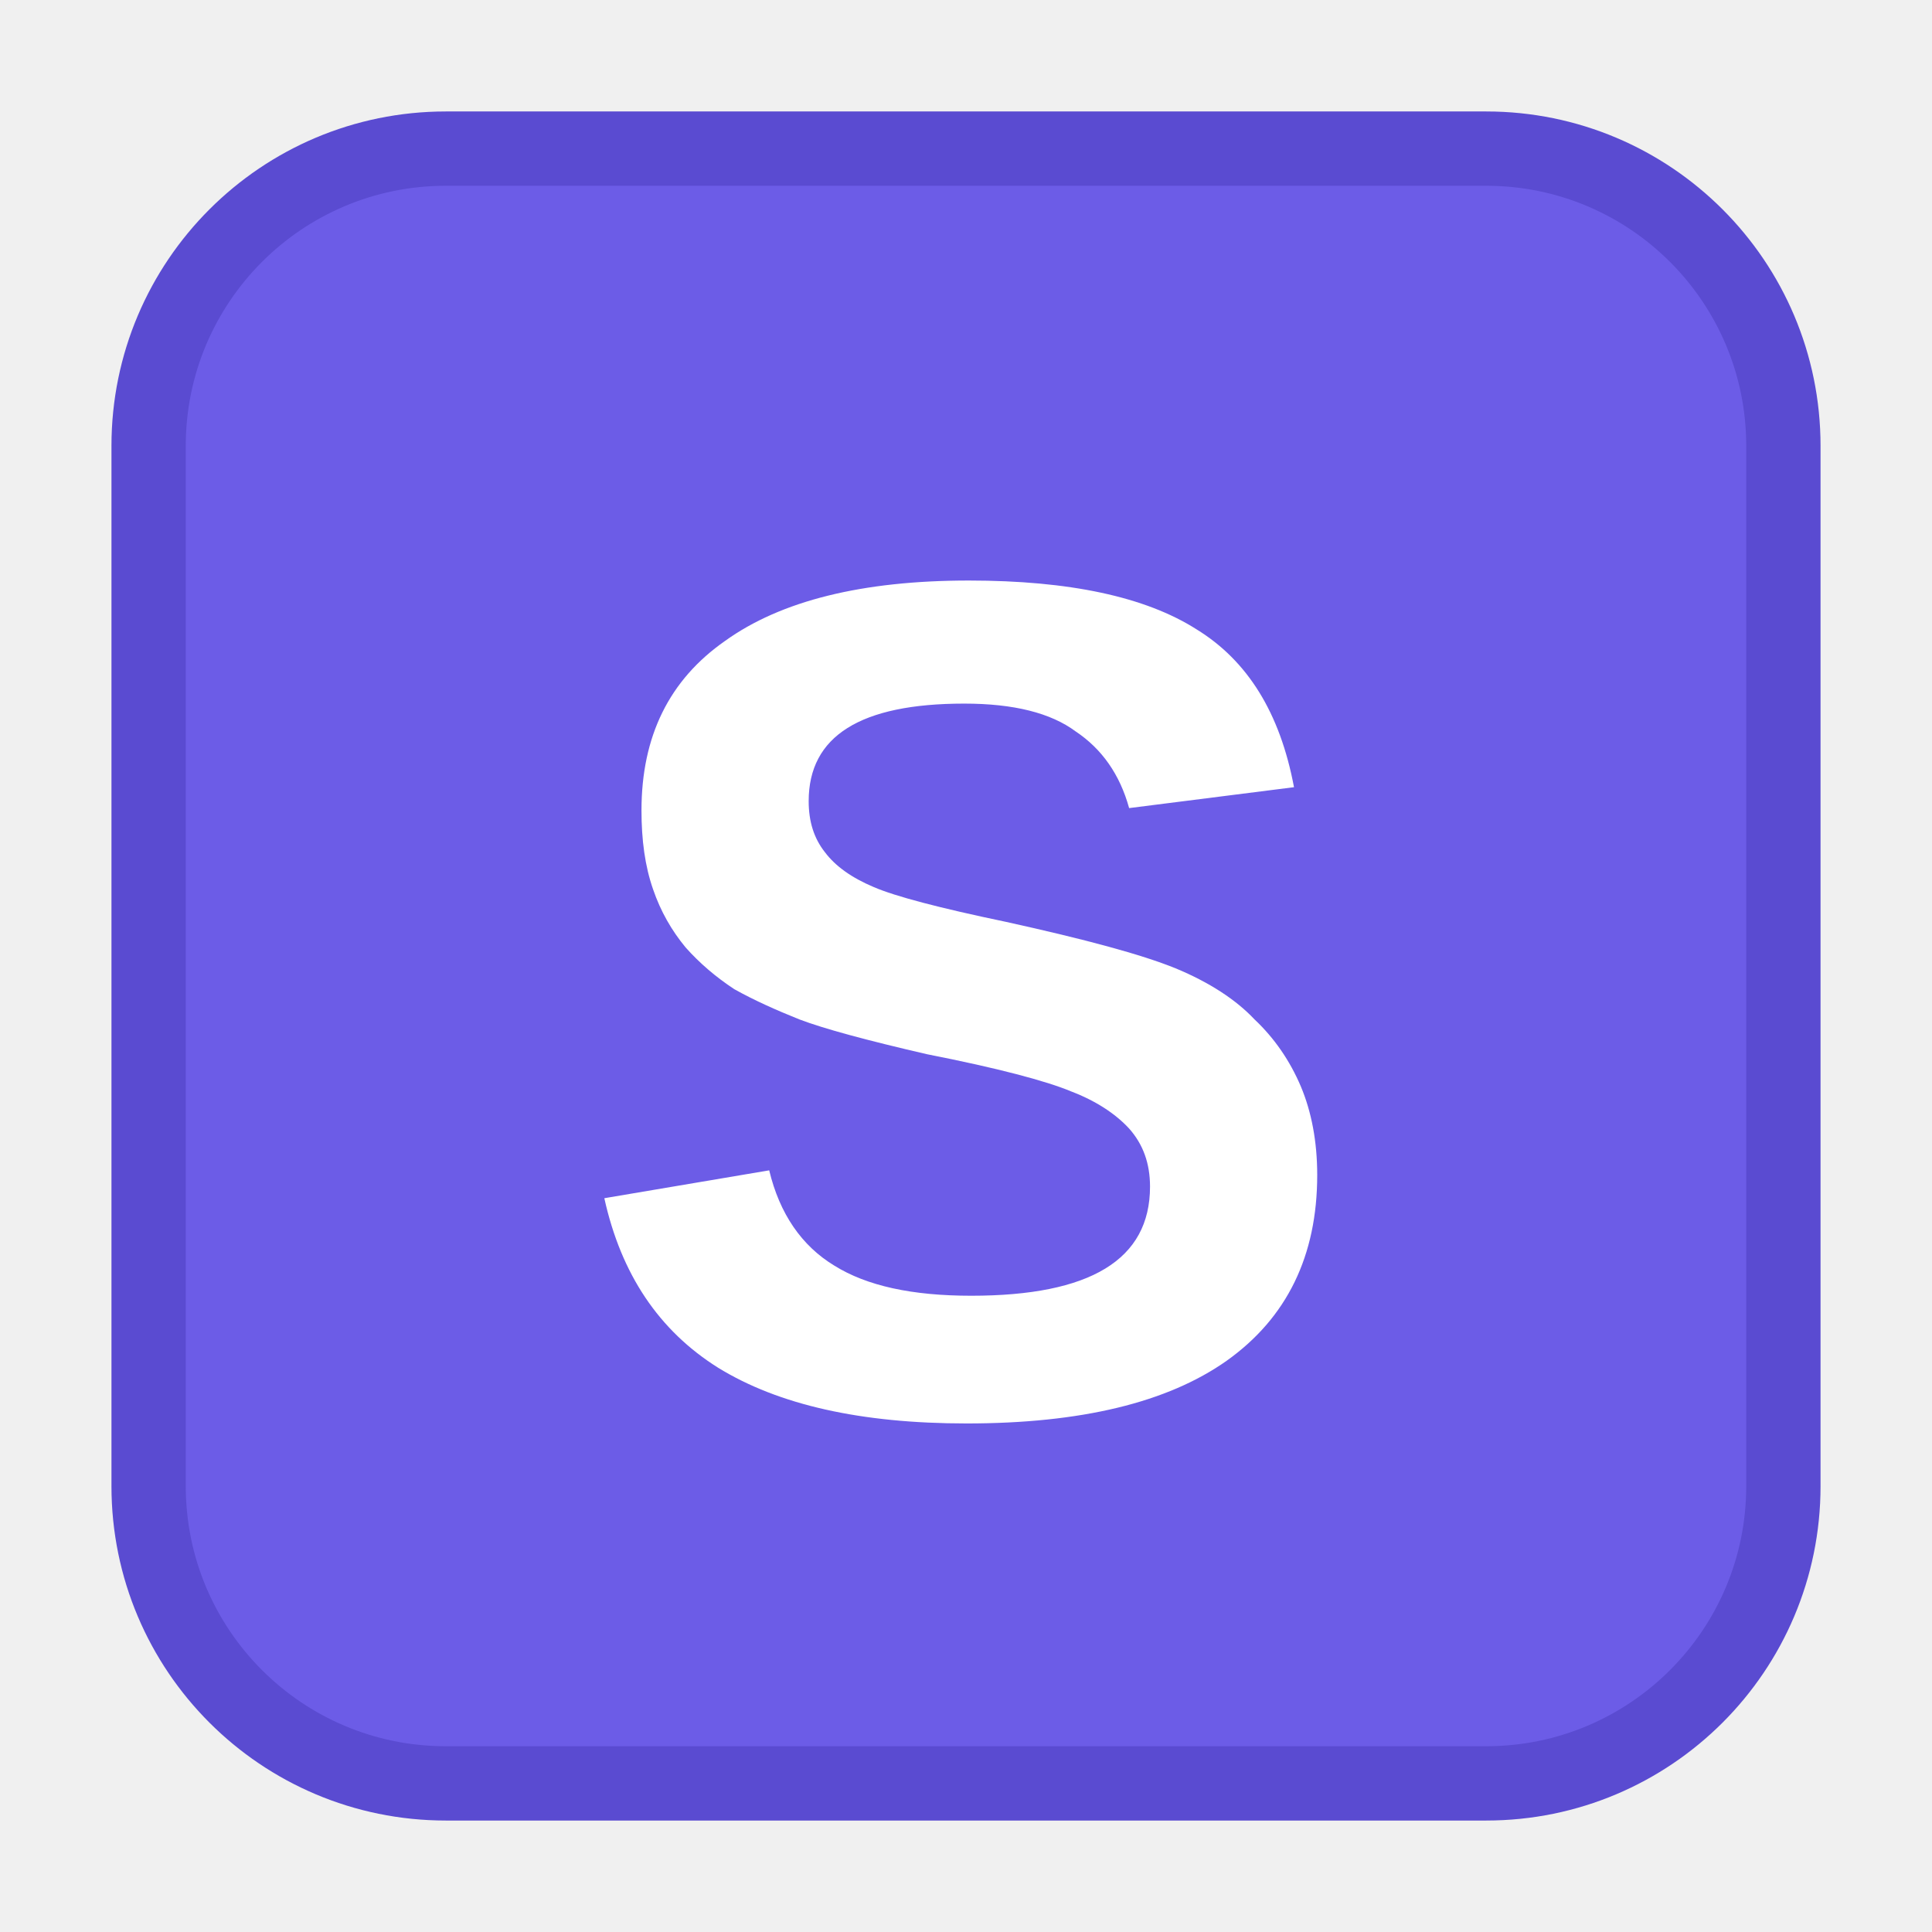
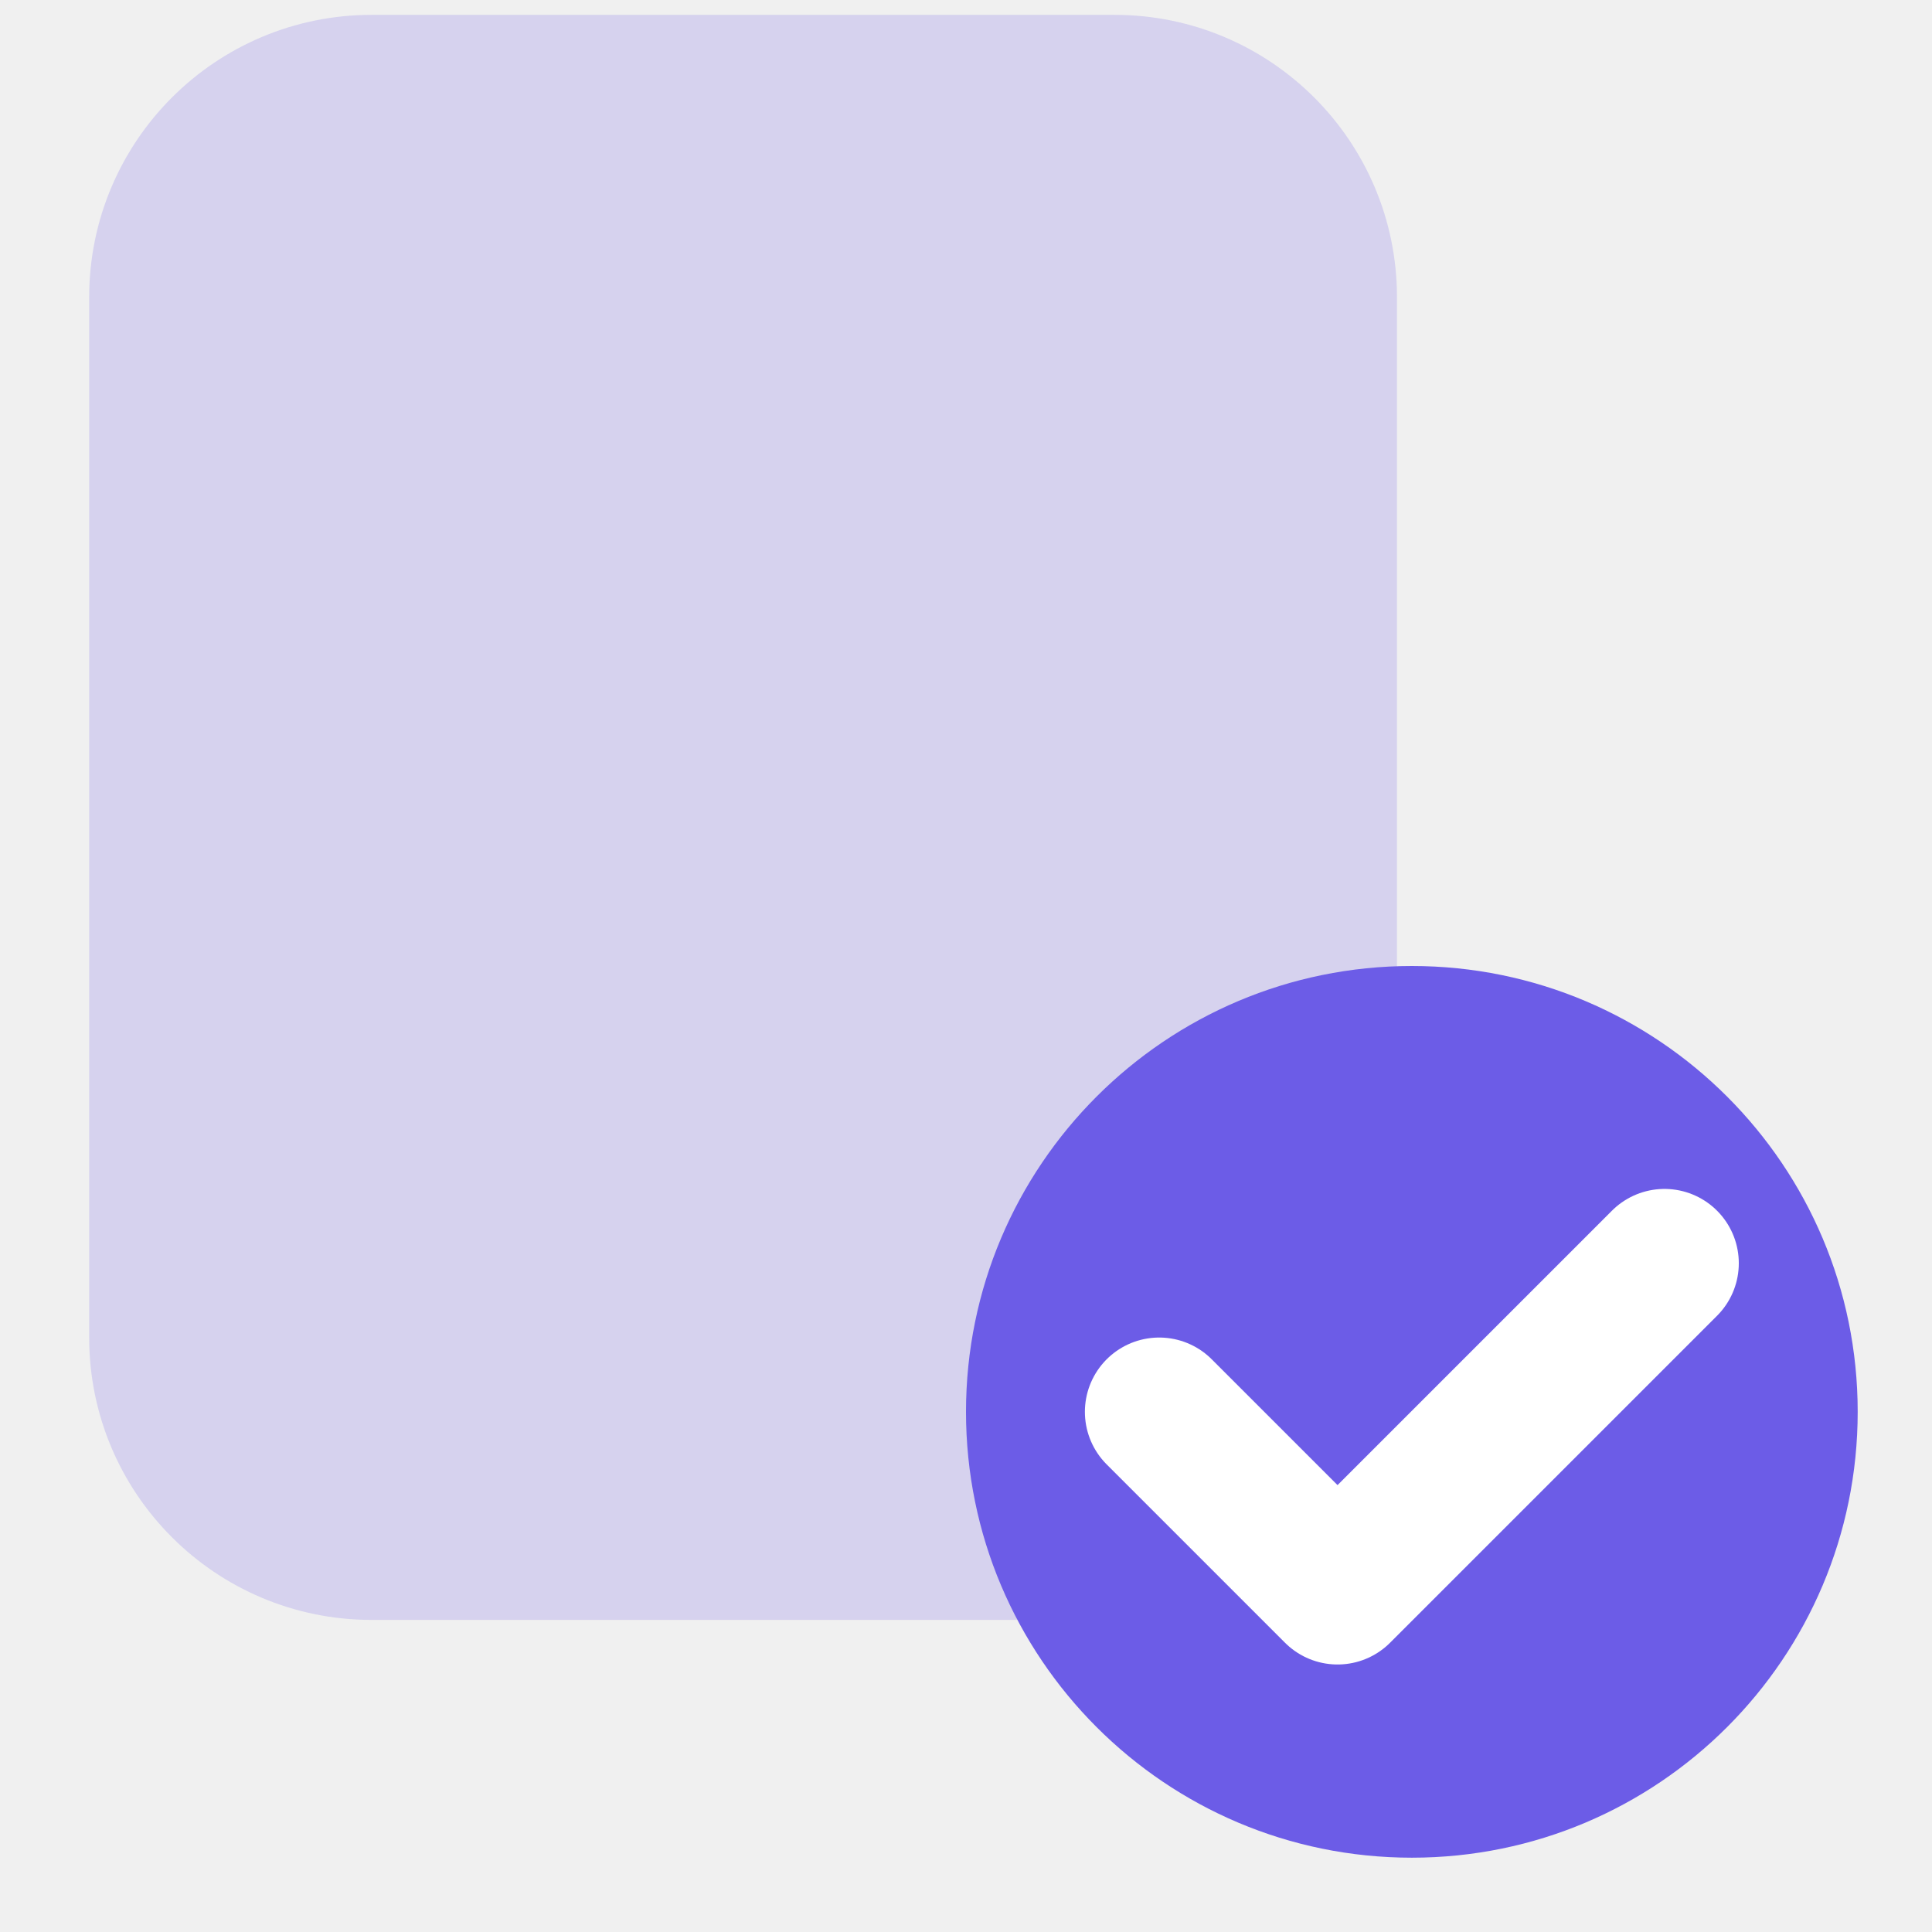
<svg xmlns="http://www.w3.org/2000/svg" width="13" height="13" viewBox="0 0 13 13">
-   <rect x="1" y="1" width="11" height="11" rx="2" fill="#6C5CE7" stroke="#5A4BD1" stroke-width="0.5" />
-   <text x="6.5" y="9.5" text-anchor="middle" font-family="Arial" font-size="8" font-weight="bold" fill="white">S</text>
+   <rect x="1" y="0.5" width="8" height="10" rx="1.5" fill="#6C5CE7" opacity="0.2" stroke="#6C5CE7" stroke-width="0.8" />
+   <circle cx="9.5" cy="9.5" r="3" fill="#6C5CE7" />
+   <polyline points="7.8,9.5 9,10.7 11.2,8.5" fill="none" stroke="white" stroke-width="1" stroke-linecap="round" stroke-linejoin="round" />
</svg>
